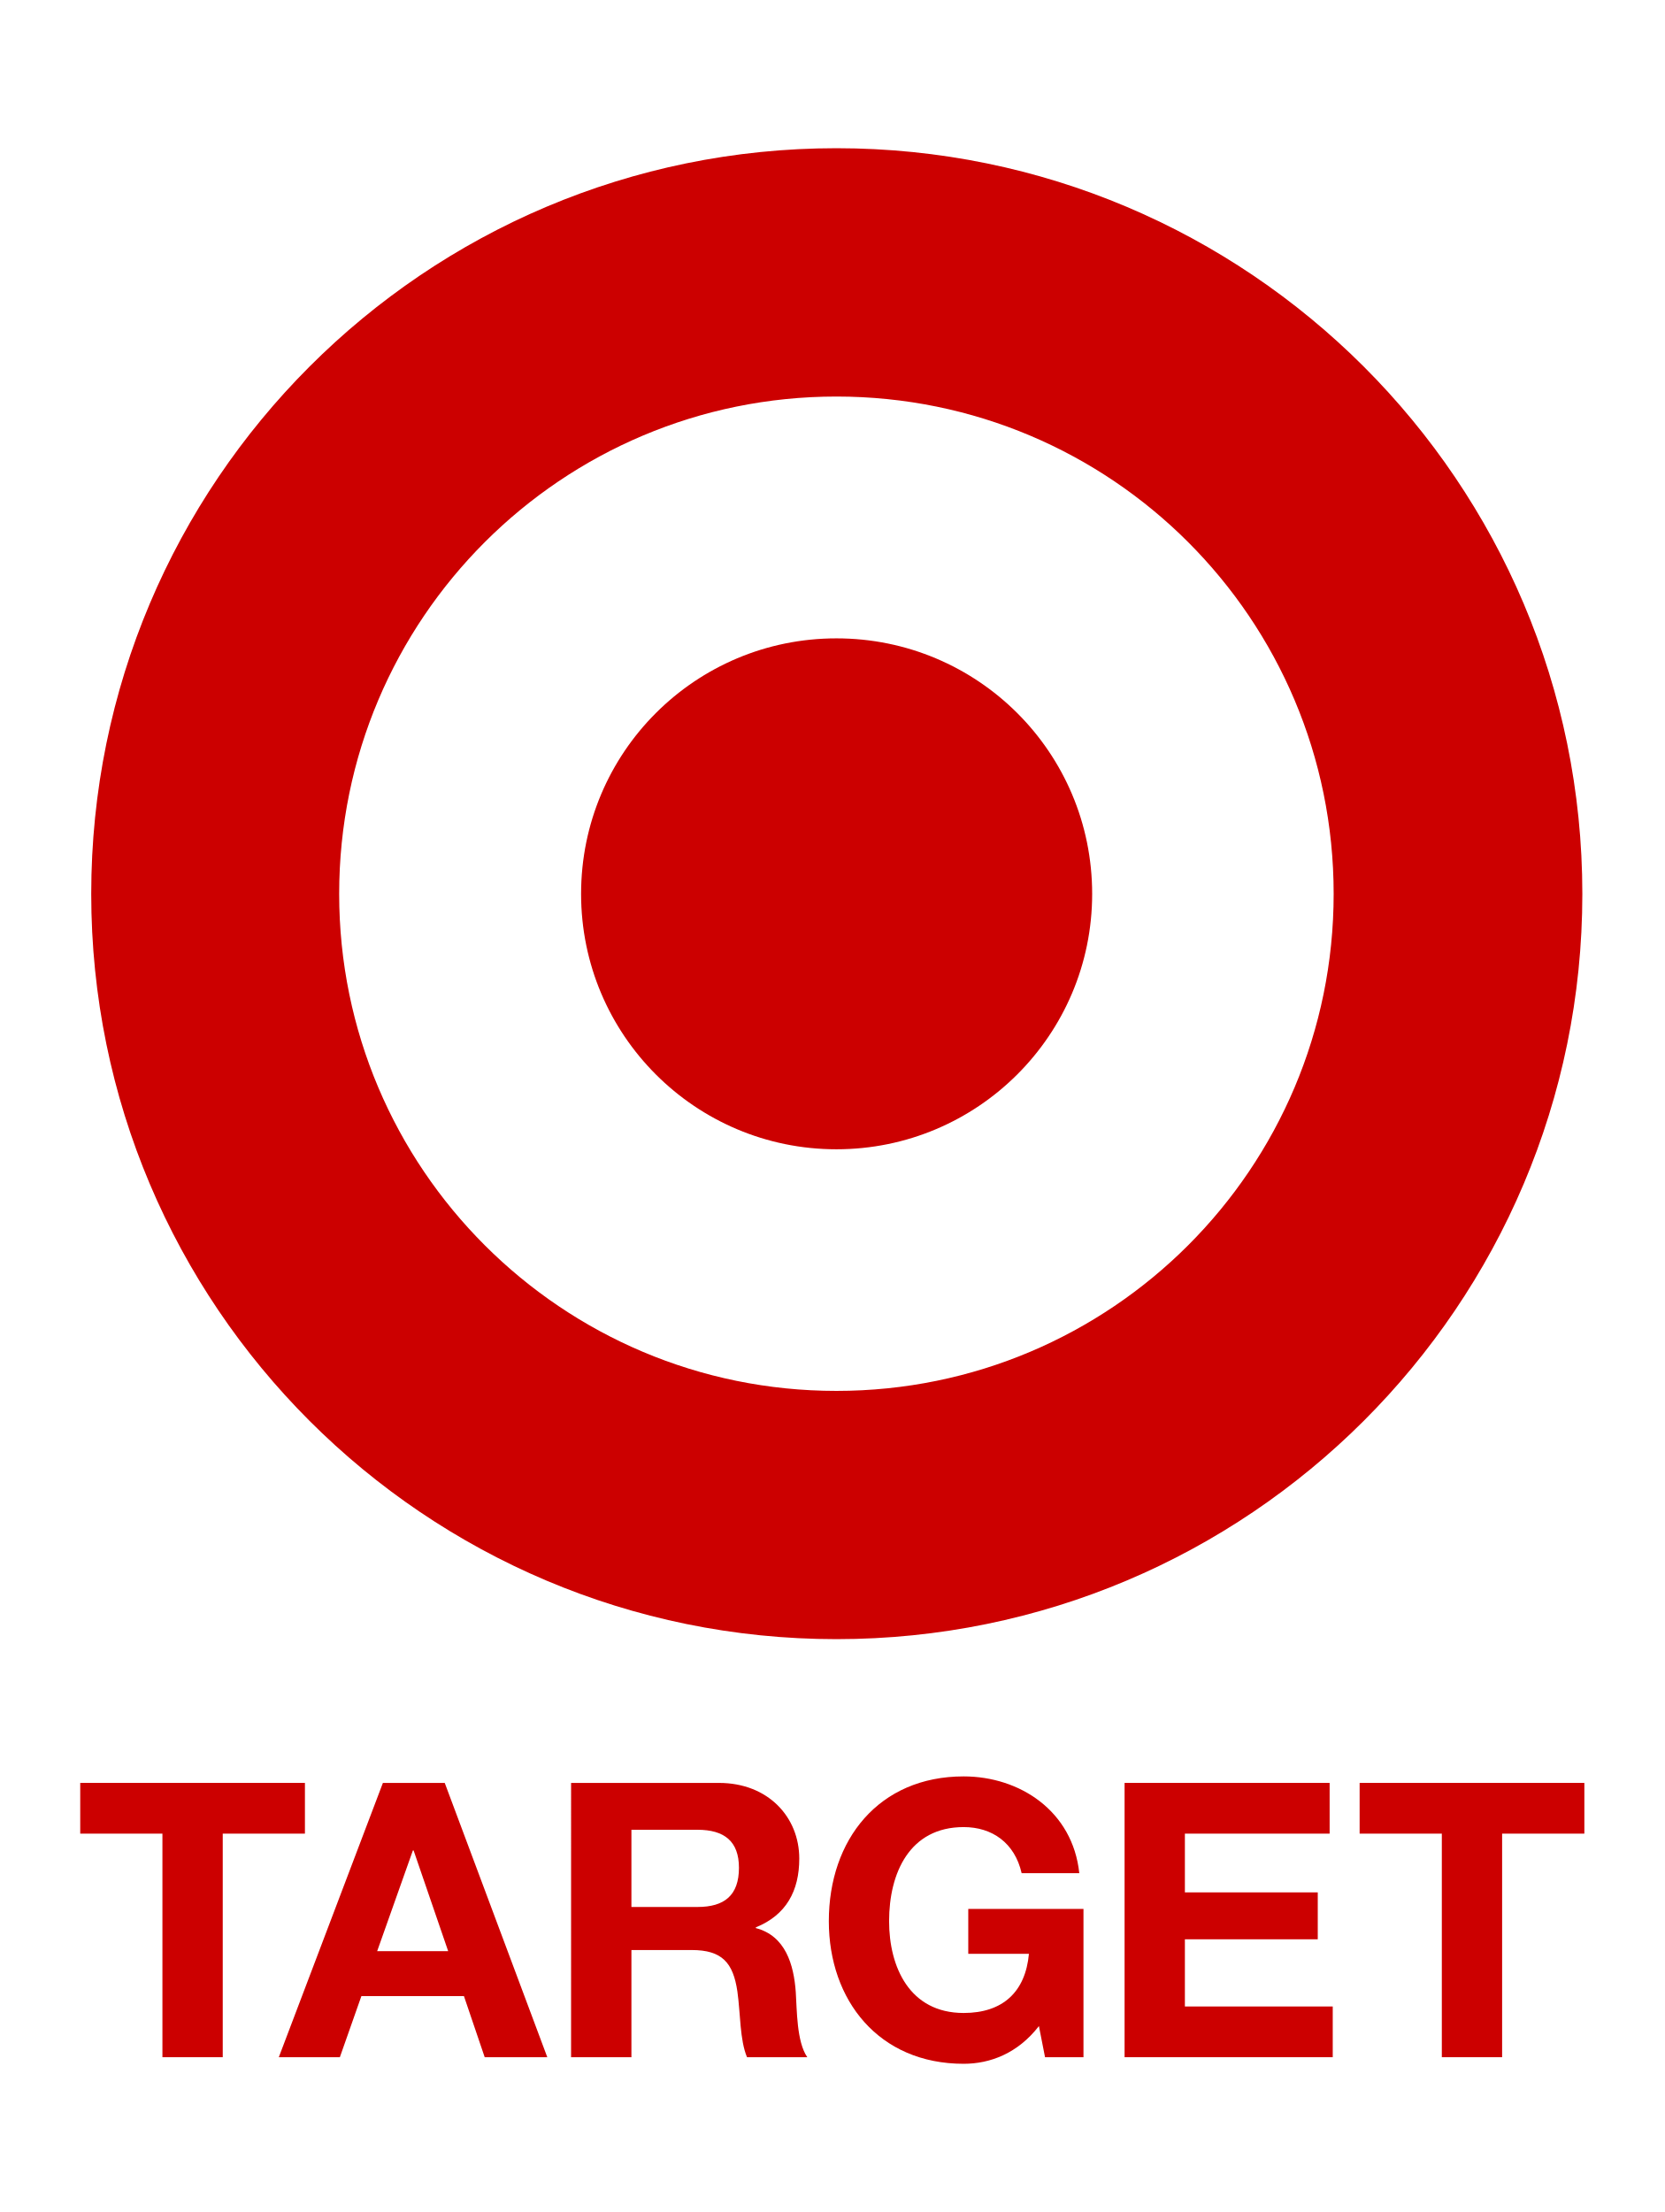
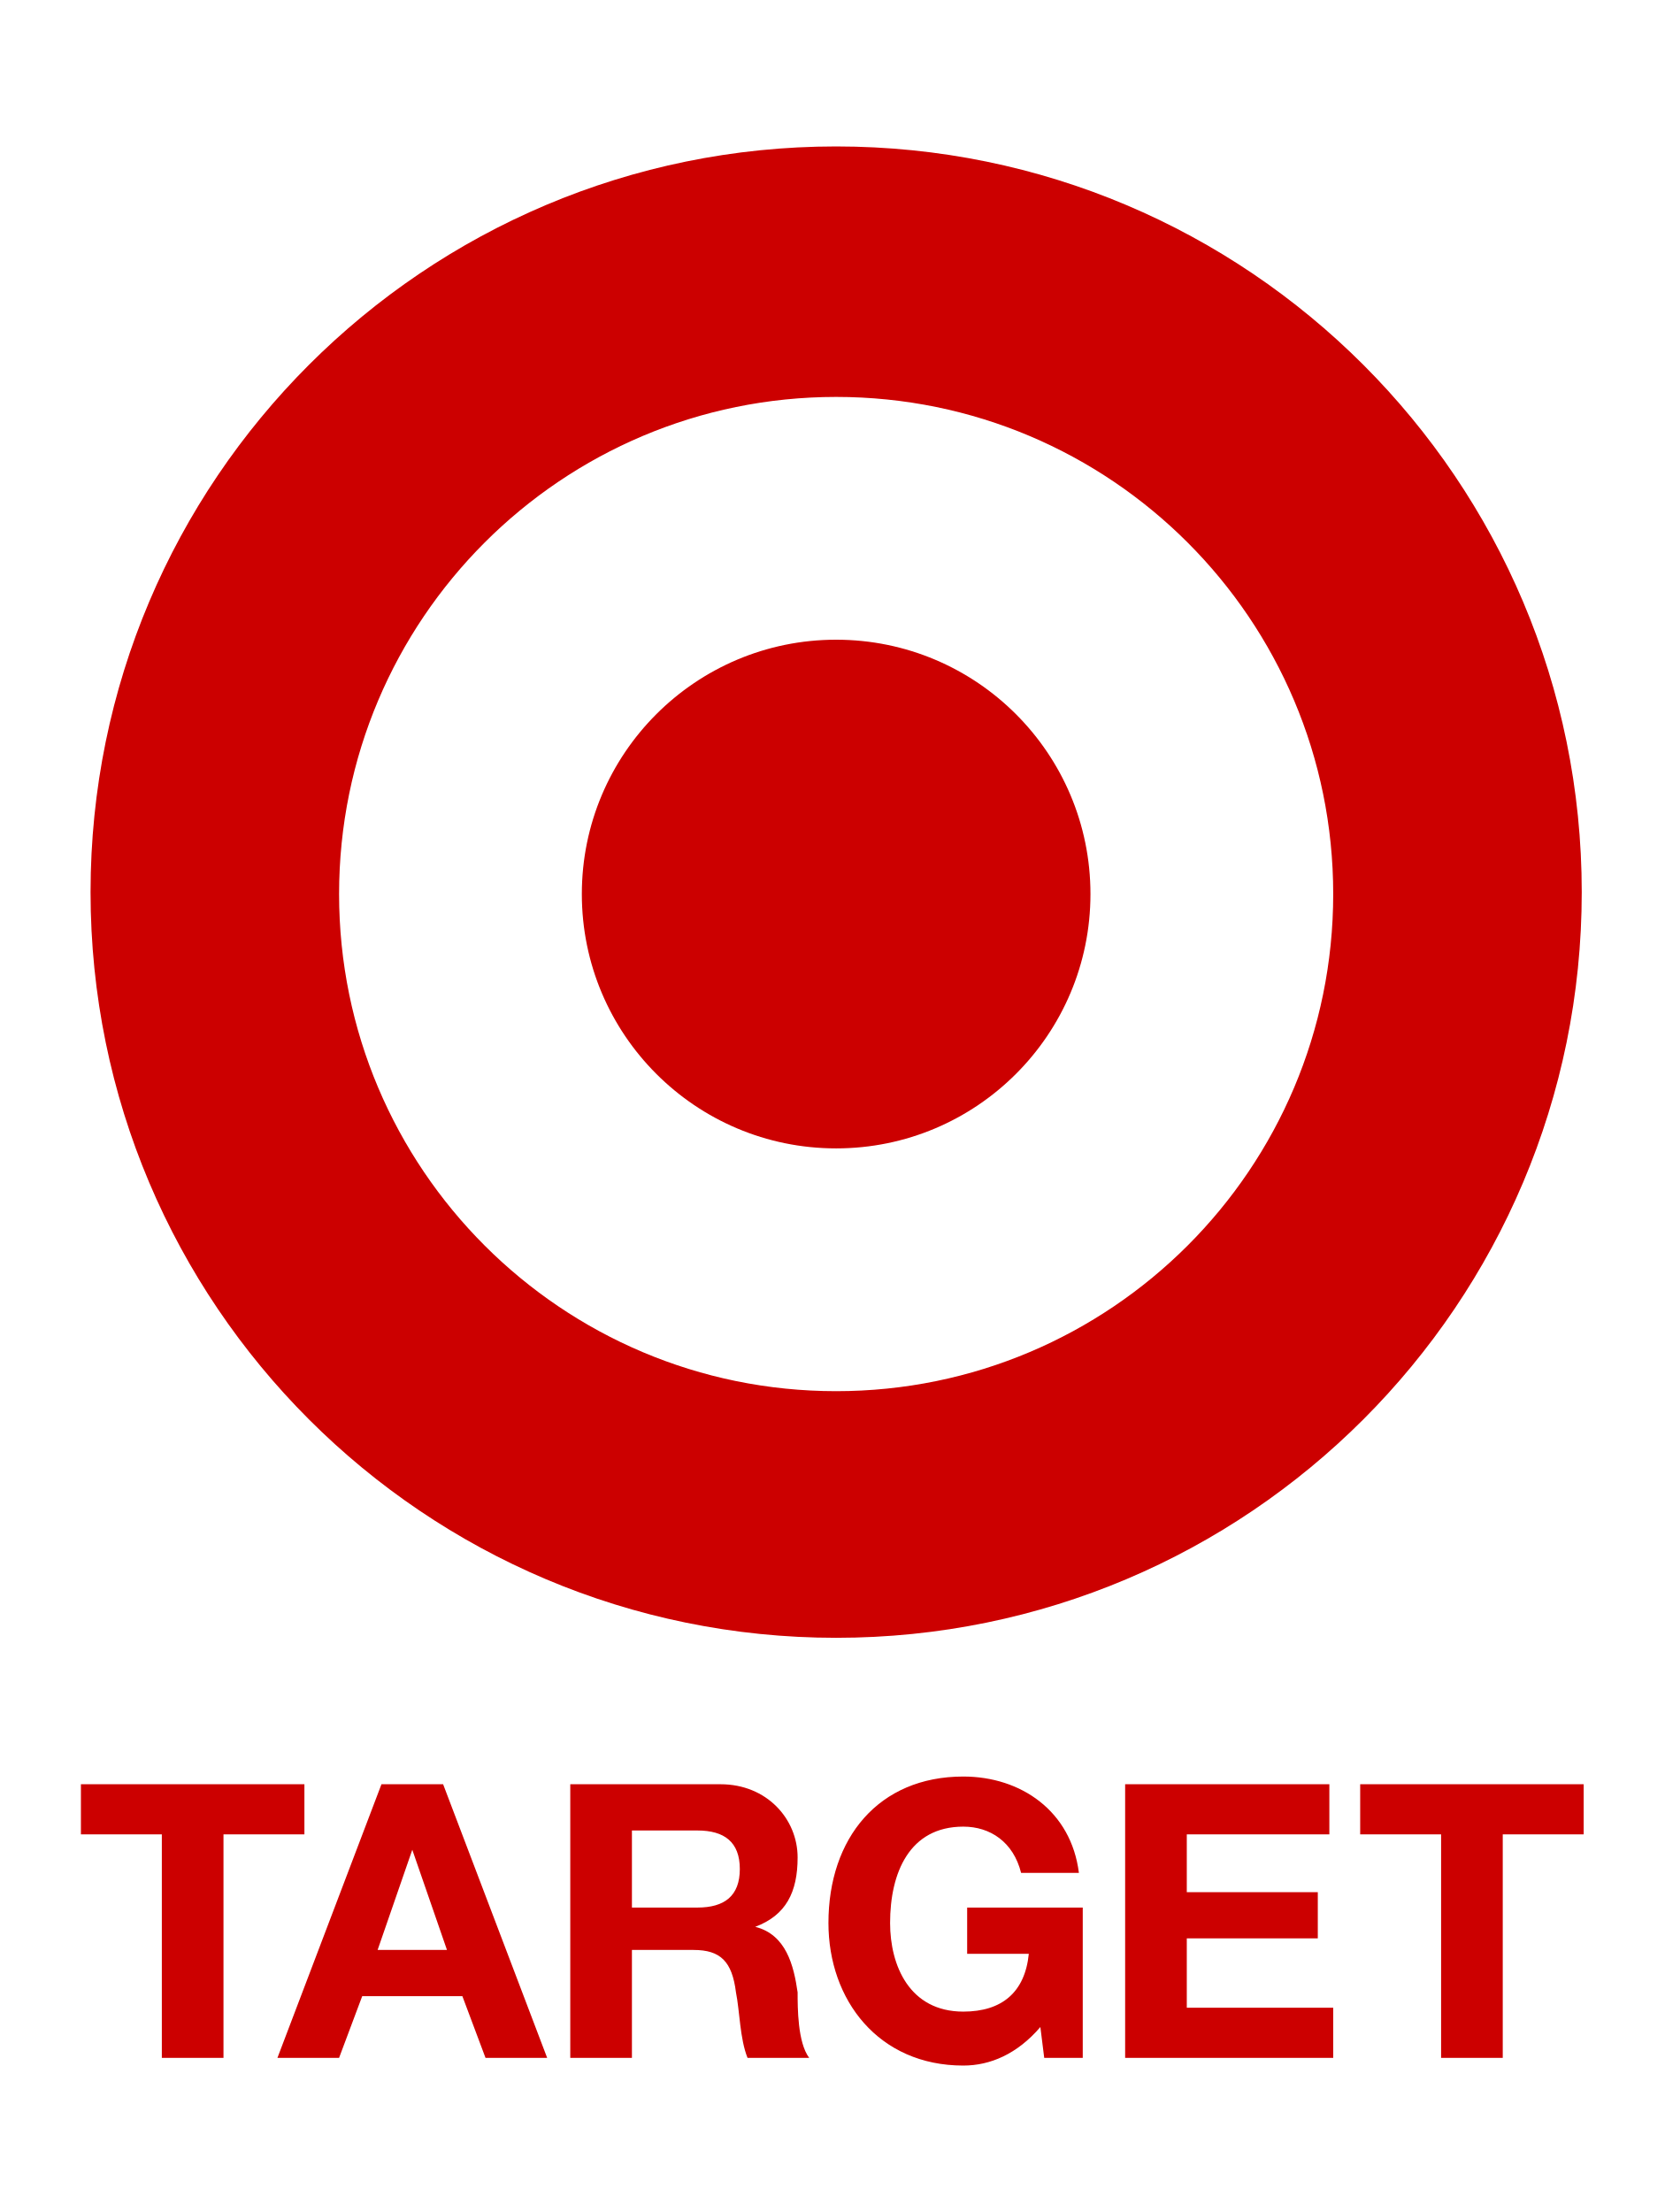
- <svg xmlns="http://www.w3.org/2000/svg" version="1.1" id="Layer_1" x="0px" y="0px" width="432px" height="574px" viewBox="0 0 432 574" enable-background="new 0 0 432 574" xml:space="preserve">
-   <g>
-     <g>
-       <path fill="#CC0000" d="M217.074,360.93c-71.239,0-129.052-57.721-129.052-128.972c0-71.38,57.813-129.059,129.052-129.059    c71.301,0,129.042,57.679,129.042,129.059C346.116,303.209,288.375,360.93,217.074,360.93 M217.074,38.459    c-106.796,0-193.399,86.625-193.399,193.499c0,106.792,86.603,193.39,193.399,193.39c106.842,0,193.581-86.598,193.581-193.39    C410.655,125.084,323.916,38.459,217.074,38.459z" />
-       <path fill="#CC0000" d="M217.074,165.651c-36.607,0-66.268,29.589-66.268,66.307c0,36.597,29.66,66.274,66.268,66.274    c36.642,0,66.367-29.678,66.367-66.274C283.441,195.241,253.716,165.651,217.074,165.651" />
-       <polyline fill="#CC0000" points="42.153,475.816 20.822,475.816 20.822,462.652 79.136,462.652 79.136,475.816 57.805,475.816     57.805,533.832 42.153,533.832 42.153,475.816   " />
-       <path fill="#CC0000" d="M72.358,533.832h15.843l5.587-15.855h26.617l5.385,15.855h16.246l-26.617-71.18H99.373L72.358,533.832     M107.147,480.191h0.196l8.968,26.123H97.882L107.147,480.191z" />
-       <path fill="#CC0000" d="M148.209,533.832h15.659V506.02h15.641c7.883,0,10.768,3.287,11.862,10.76    c0.807,5.684,0.604,12.564,2.5,17.053h15.642c-2.788-3.986-2.685-12.371-2.988-16.855c-0.501-7.188-2.685-14.656-10.367-16.648    v-0.197c7.885-3.188,11.271-9.461,11.271-17.846c0-10.758-8.081-19.631-20.837-19.631H148.21L148.209,533.832 M163.868,474.814    h17.149c6.967,0,10.758,2.992,10.758,9.863c0,7.174-3.791,10.17-10.758,10.17h-17.149V474.814z" />
-       <path fill="#CC0000" d="M269.624,525.752c-5.488,7.088-12.653,9.789-19.535,9.789c-22.026,0-34.989-16.475-34.989-37.012    c0-21.123,12.962-37.564,34.989-37.564c14.55,0,28.312,8.971,30.011,25.107h-14.961c-1.798-7.883-7.678-11.955-15.05-11.955    c-14.057,0-19.348,11.955-19.348,24.412c0,11.869,5.291,23.826,19.348,23.826c10.171,0,16.04-5.479,16.942-15.354h-15.743v-11.65    h29.899v38.48h-9.976L269.624,525.752" />
-       <polyline fill="#CC0000" points="291.857,462.652 345.071,462.652 345.071,475.816 307.506,475.816 307.506,491.061     341.99,491.061 341.99,503.234 307.506,503.234 307.506,520.668 345.878,520.668 345.878,533.832 291.857,533.832     291.857,462.652   " />
-       <polyline fill="#CC0000" points="374.188,475.816 352.856,475.816 352.856,462.652 411.178,462.652 411.178,475.816     389.835,475.816 389.835,533.832 374.188,533.832 374.188,475.816   " />
-     </g>
+ <svg xmlns="http://www.w3.org/2000/svg" width="432" height="574">
+   <g fill="#C00">
+     <path d="M217 361a129 129 0 110-258 129 129 0 010 258m0-323a193 193 0 100 387 193 193 0 000-387z" />
+     <path d="M217 166a66 66 0 100 132 66 66 0 000-132M42 476H21v-13h58v13H58v58H42v-58M72 534h16l6-16h26l6 16h16l-27-71H99l-27 71m35-54l9 26H98l9-26zM148 534h16v-28h16c7 0 10 3 11 11 1 5 1 12 3 17h16c-3-4-3-13-3-17-1-7-3-15-11-17 8-3 11-9 11-18 0-10-8-19-20-19h-39v71m16-59h17c7 0 11 3 11 10s-4 10-11 10h-17v-20zM270 526c-6 7-13 10-20 10-22 0-35-17-35-37 0-22 13-38 35-38 15 0 28 9 30 25h-15c-2-8-8-12-15-12-14 0-19 12-19 25 0 11 5 23 19 23 10 0 16-5 17-15h-16v-12h30v39h-10l-1-8M292 463h53v13h-37v15h34v12h-34v18h38v13h-54v-71M374 476h-21v-13h58v13h-21v58h-16v-58" />
  </g>
</svg>
